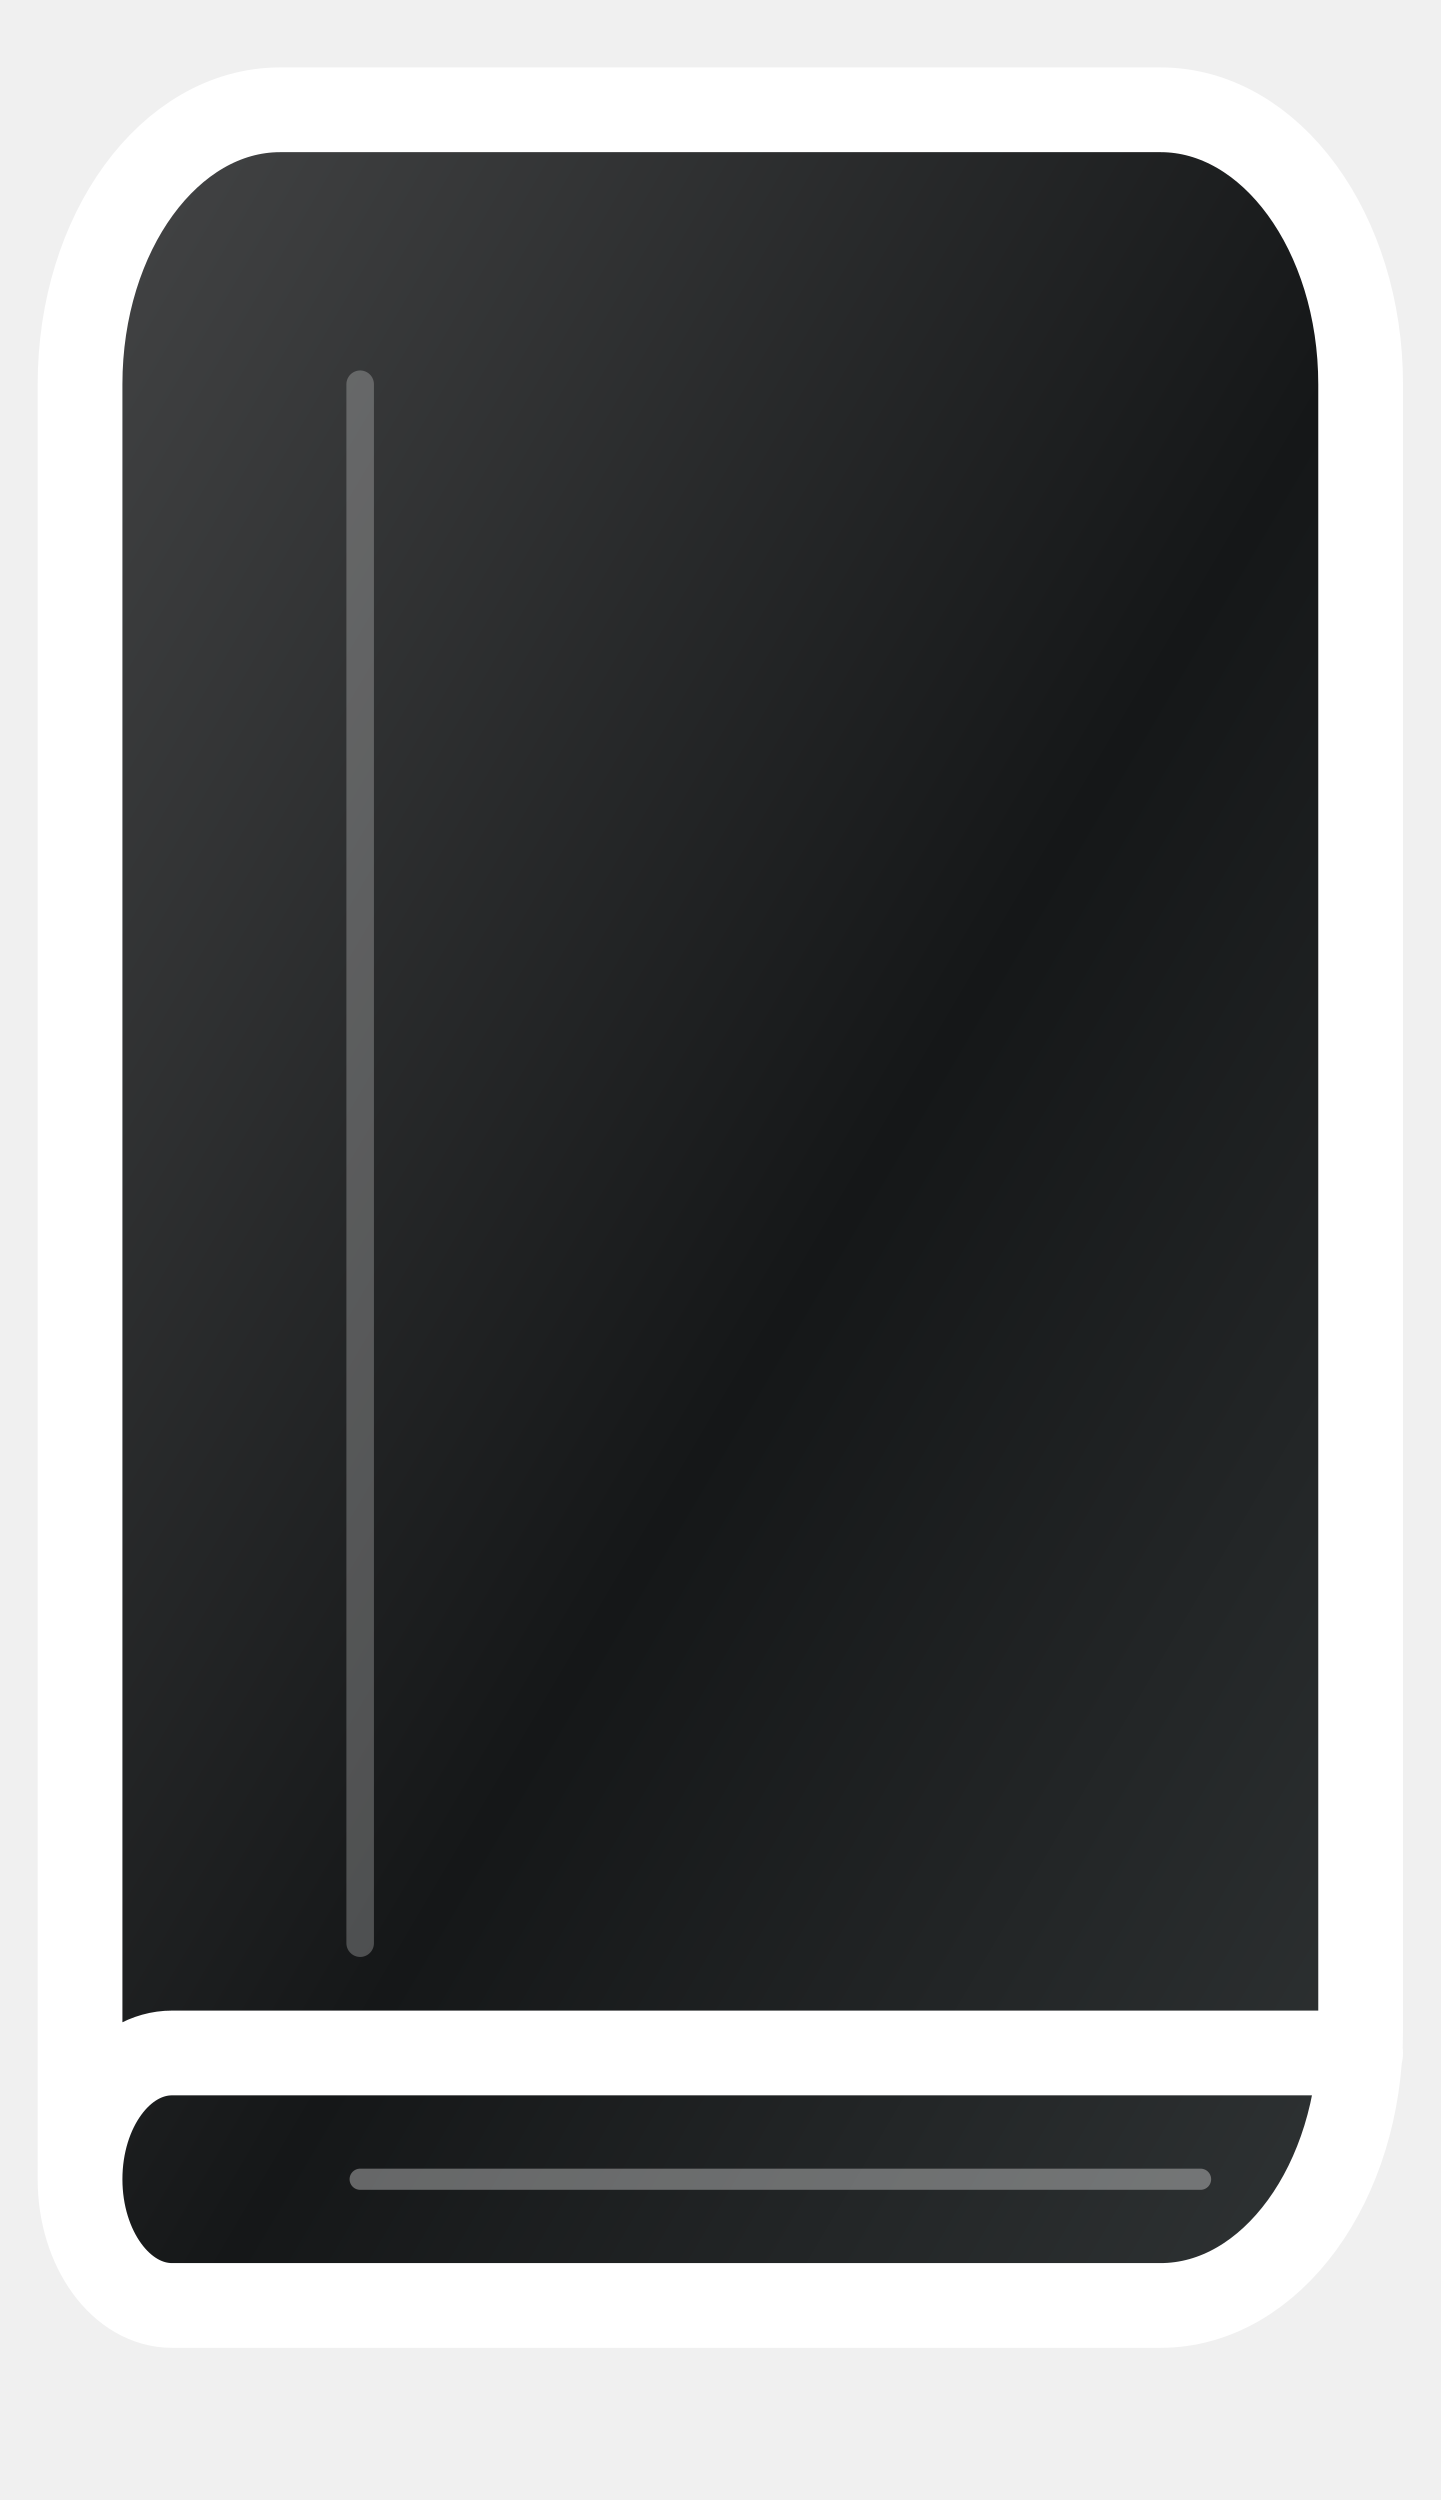
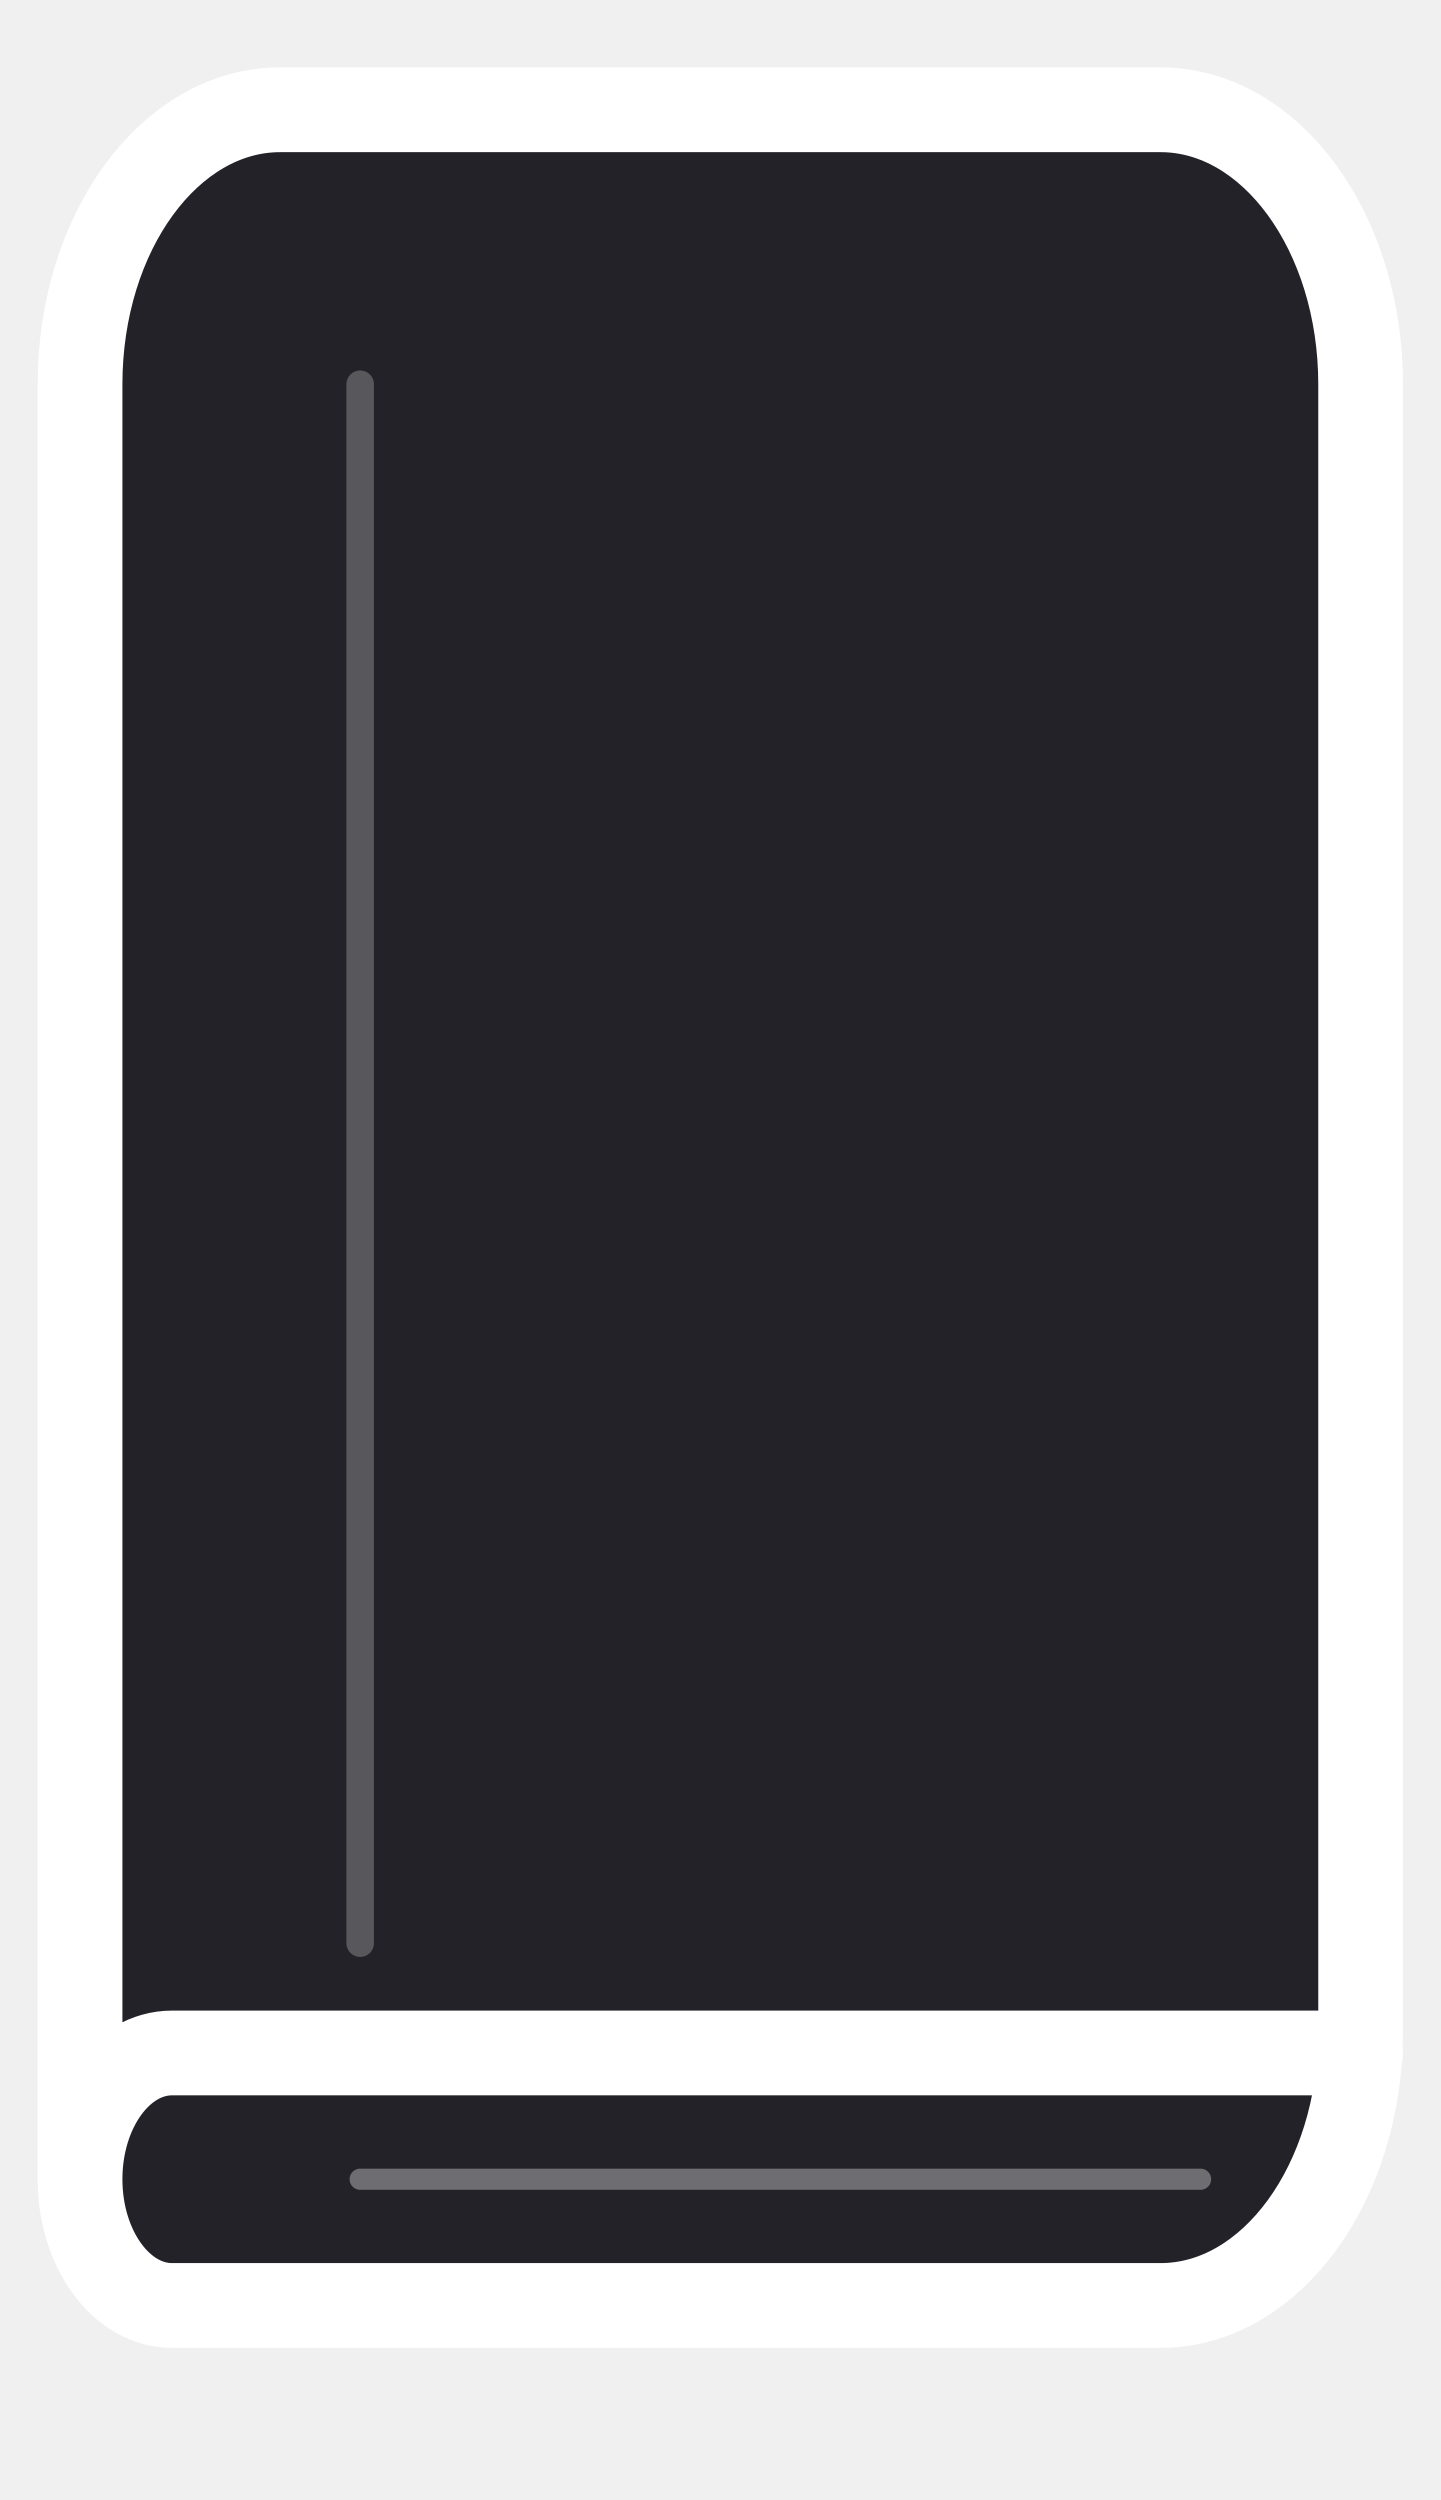
<svg xmlns="http://www.w3.org/2000/svg" width="34" height="59" viewBox="0 0 34 59" fill="none">
-   <defs>
-     <linearGradient id="arcane-grimoire-unread-body-handset-tone" gradientUnits="userSpaceOnUse" x1="-8.09" y1="14.01" x2="42.09" y2="42.99">
-       <stop stop-color="#454647" />
-       <stop offset=".55" stop-color="#151718" />
-       <stop offset="1" stop-color="#303435" />
-     </linearGradient>
-     <linearGradient id="arcane-grimoire-unread-body-cover-tone" x1="0" y1="0" x2="1" y2="1">
-       <stop stop-color="#454647" />
-       <stop offset=".55" stop-color="#151718" />
-       <stop offset="1" stop-color="#303435" />
-     </linearGradient>
-   </defs>
  <g id="arcane-grimoire-unread-body-book-cover">
-     <path fill="url(#arcane-grimoire-unread-body-cover-tone)" stroke="#FFFFFF" stroke-width="2" stroke-linecap="round" stroke-linejoin="round" d="M1.889 51.43V9.068C1.889 5.491 4.003 2.591 6.611 2.591H27.389C29.997 2.591 32.111 5.491 32.111 9.068V47.932C32.111 51.509 29.997 54.409 27.389 54.409H4.061C2.861 54.409 1.889 53.075 1.889 51.43C1.889 49.784 2.861 48.45 4.061 48.45L32.111 48.45" />
+     <path fill="#232228" stroke="#FFFFFF" stroke-width="2" stroke-linecap="round" stroke-linejoin="round" d="M1.889 51.43V9.068C1.889 5.491 4.003 2.591 6.611 2.591H27.389C29.997 2.591 32.111 5.491 32.111 9.068V47.932C32.111 51.509 29.997 54.409 27.389 54.409H4.061C2.861 54.409 1.889 53.075 1.889 51.43C1.889 49.784 2.861 48.45 4.061 48.45L32.111 48.45" />
    <path fill="none" stroke="#FFFFFF" stroke-opacity=".24" stroke-width=".65" stroke-linecap="round" stroke-linejoin="round" d="M8.5 9.068V45.859" />
    <path fill="none" stroke="#FFFFFF" stroke-opacity=".34" stroke-width=".5" stroke-linecap="round" stroke-linejoin="round" d="M8.5 51.43H28.333" />
  </g>
</svg>
